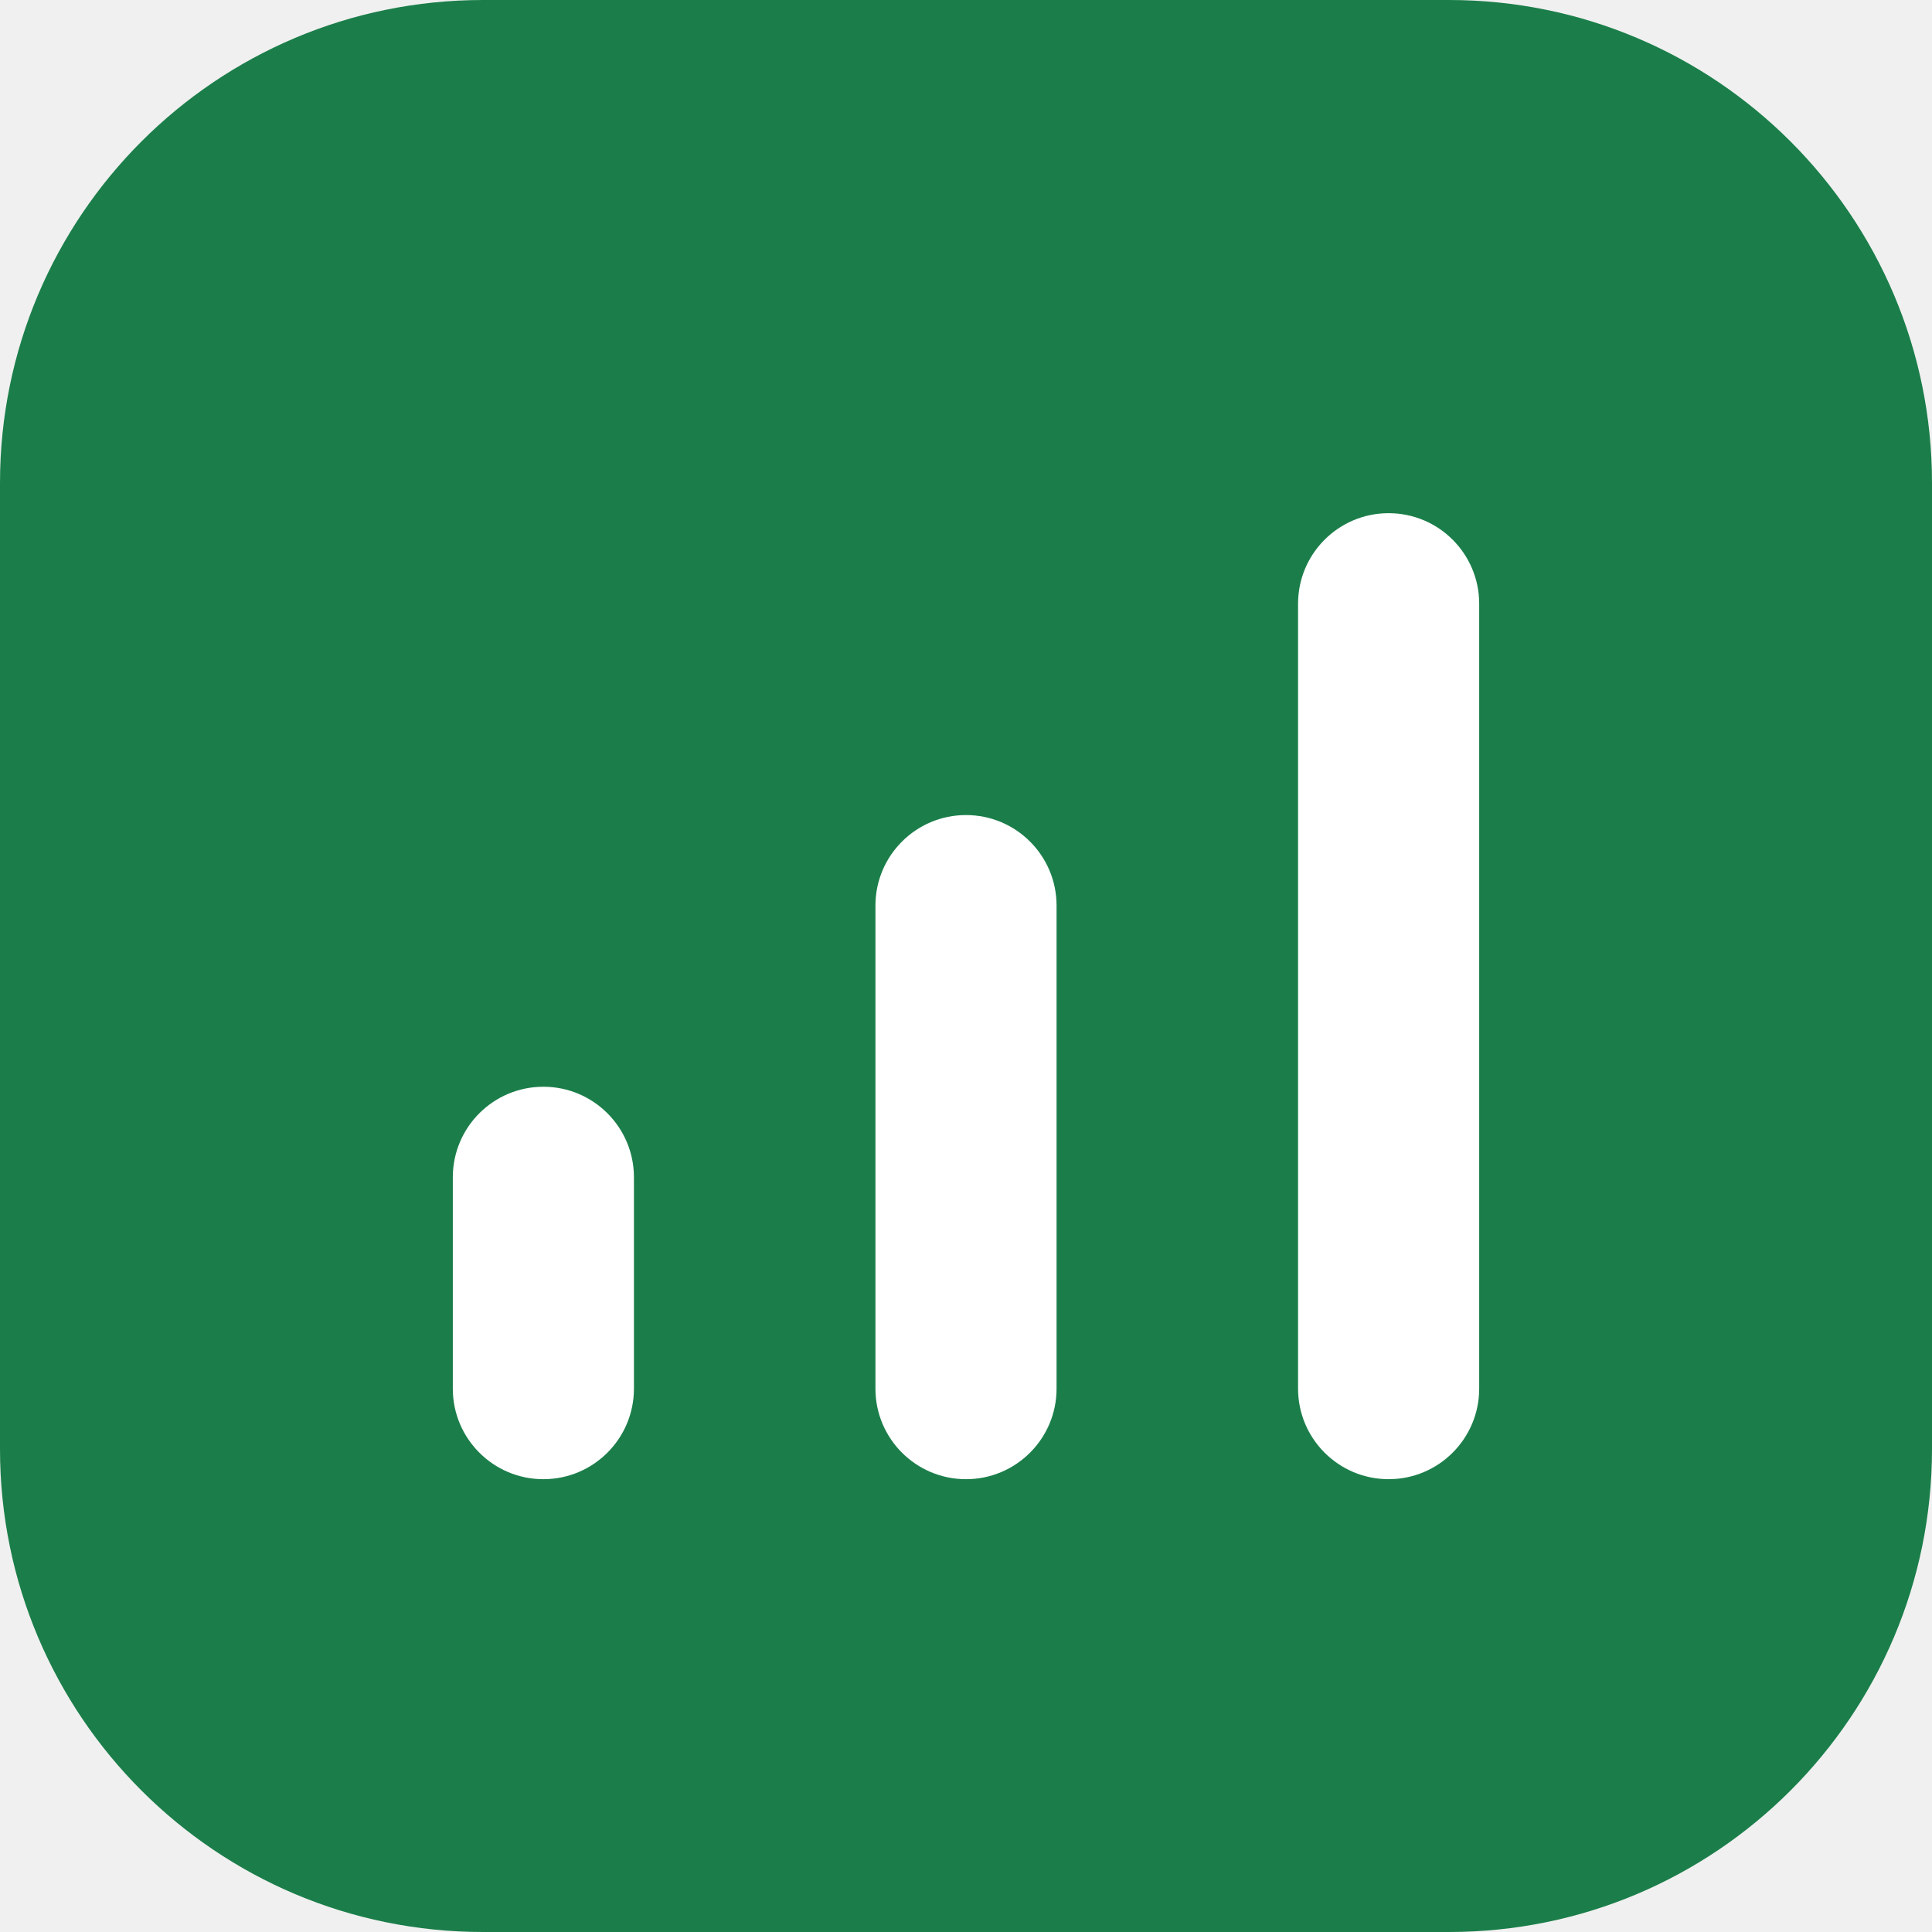
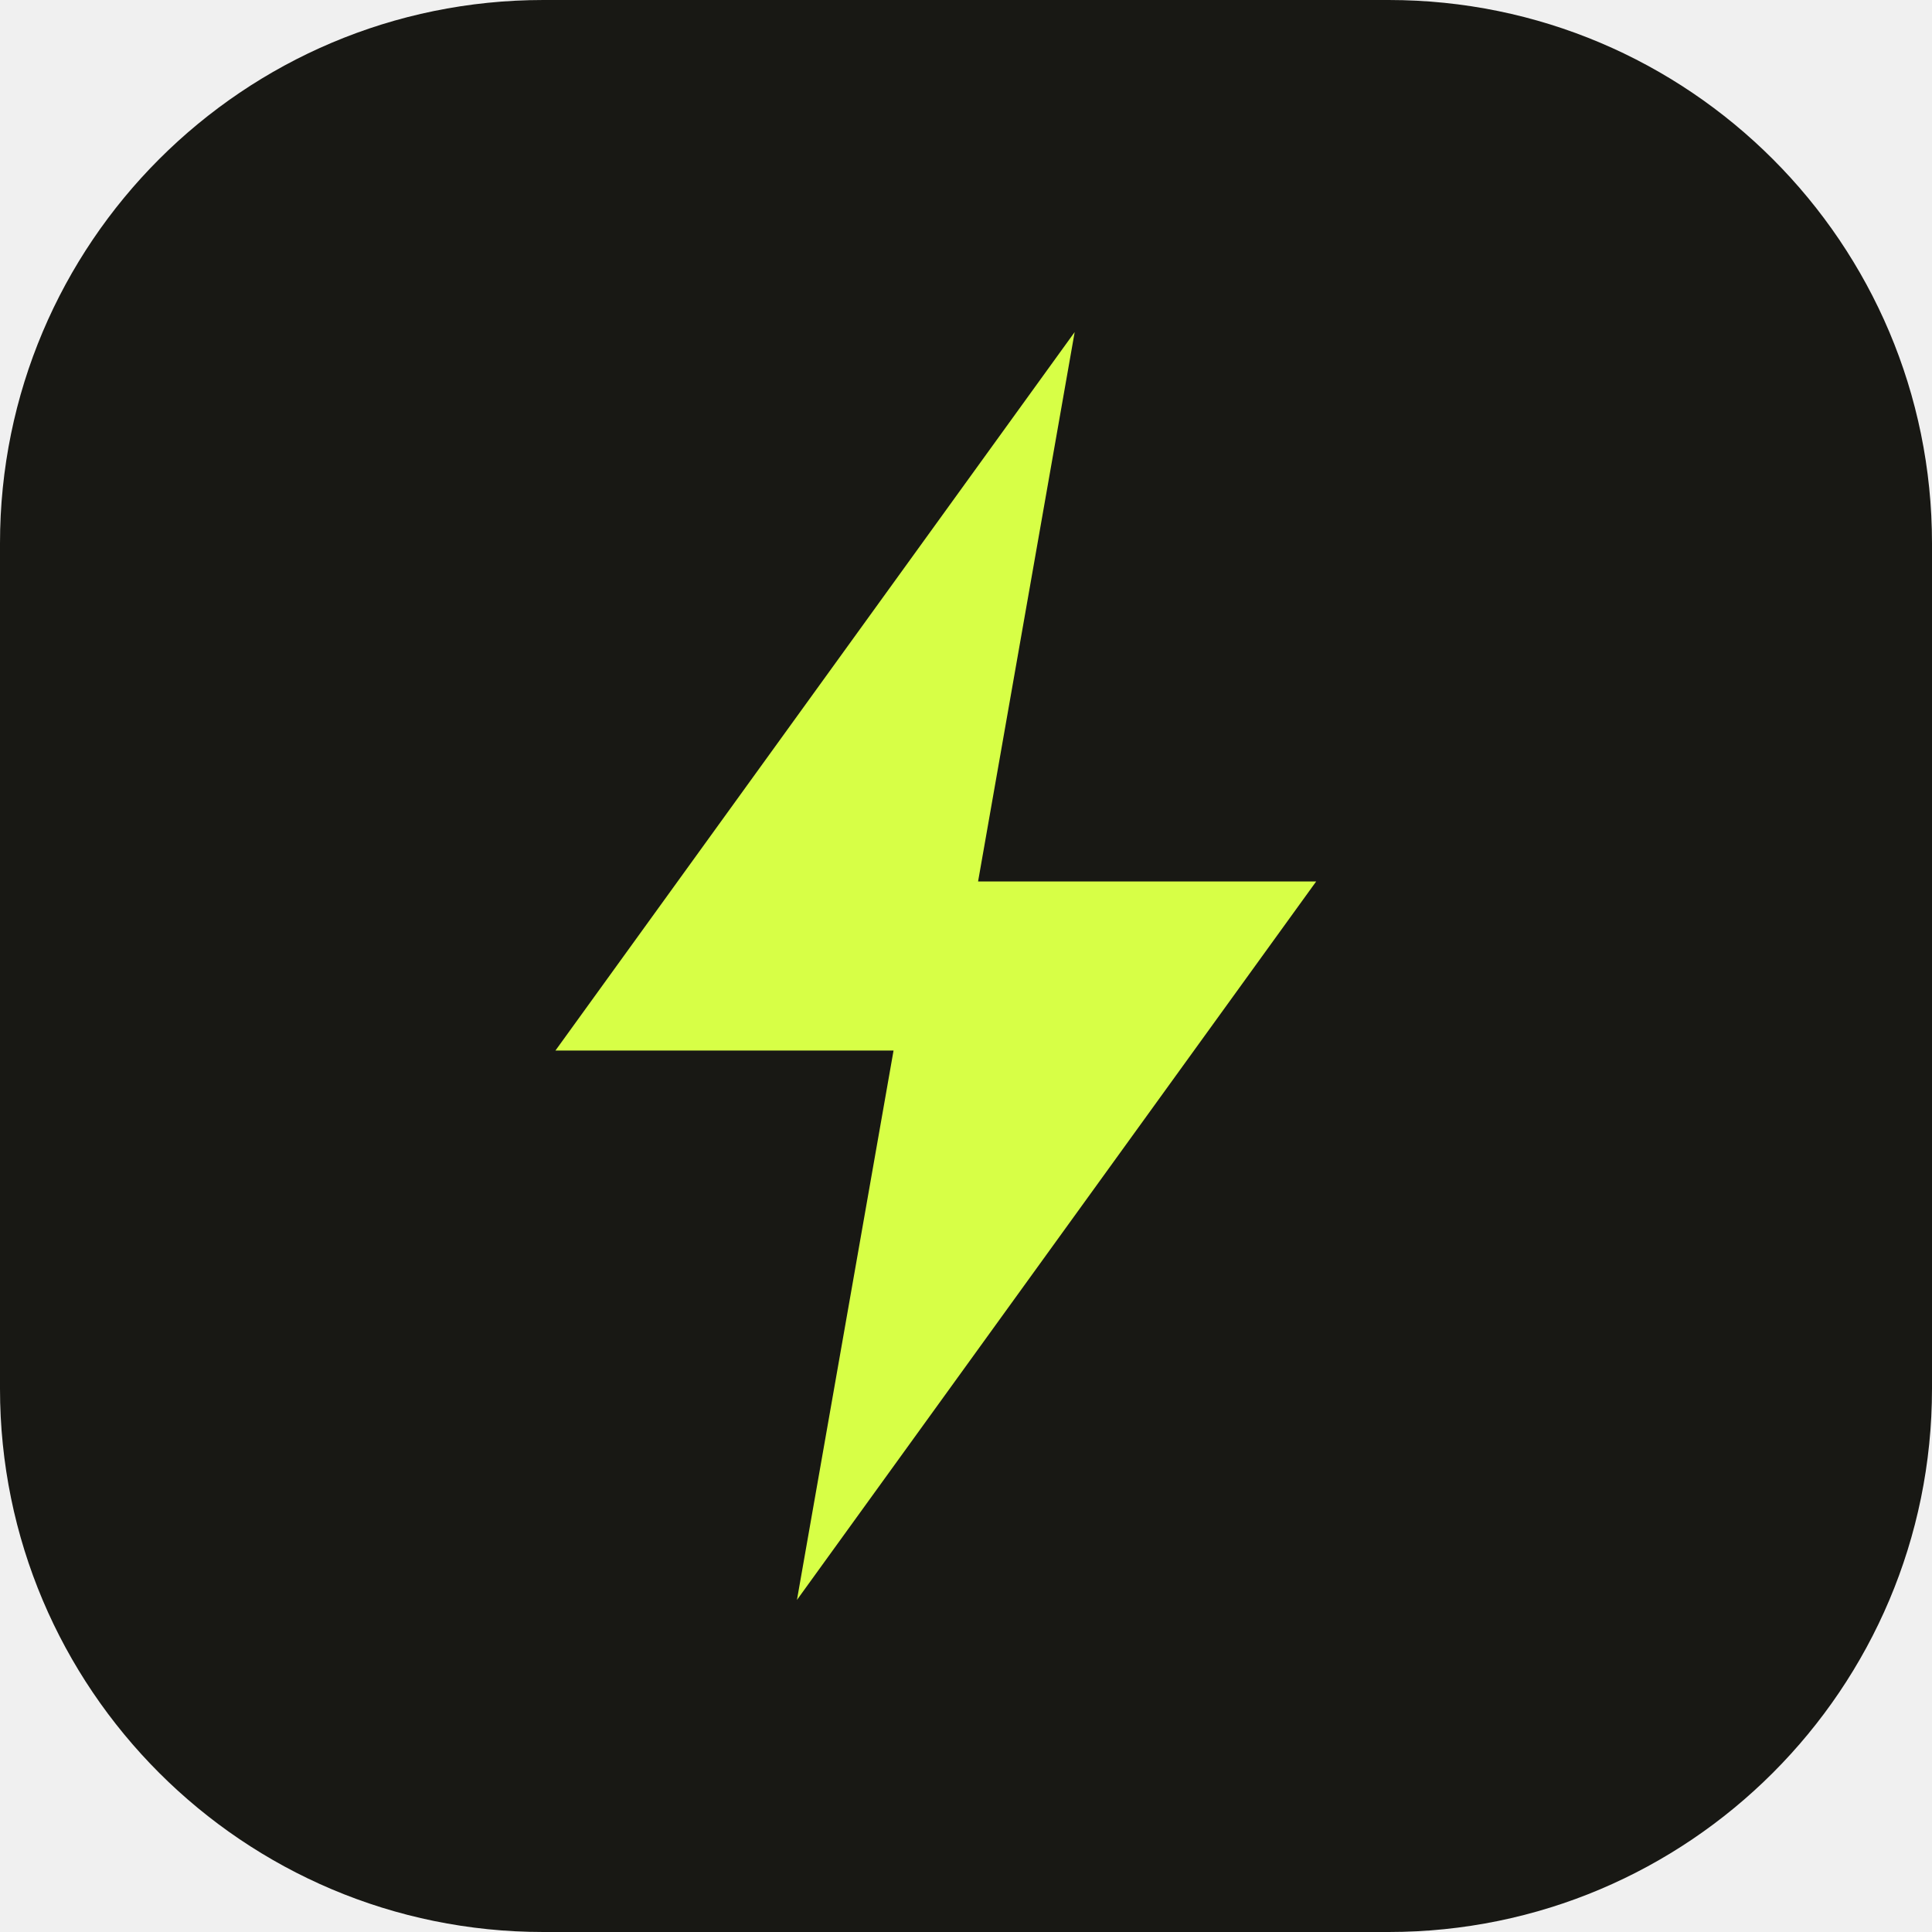
<svg xmlns="http://www.w3.org/2000/svg" viewBox="0 0 32 32" role="img" aria-label="blink">
-   <rect width="32" height="32" rx="8" fill="#1B7E4A" />
-   <g fill="#FFFFFF">
-     <rect x="7.5" y="18" width="3" height="6.5" rx="1.5" />
-     <rect x="14.5" y="13.5" width="3" height="11" rx="1.5" />
-     <rect x="21.5" y="8.5" width="3" height="16" rx="1.5" />
-   </g>
+   <rect width="32" height="32" rx="9" fill="#181814" />
+   <path d="M17.8 5.5 9.2 17.4h5.6l-1.6 9.1 8.6-11.9h-5.6l1.6-9.1Z" fill="#d7ff46" />
</svg>
